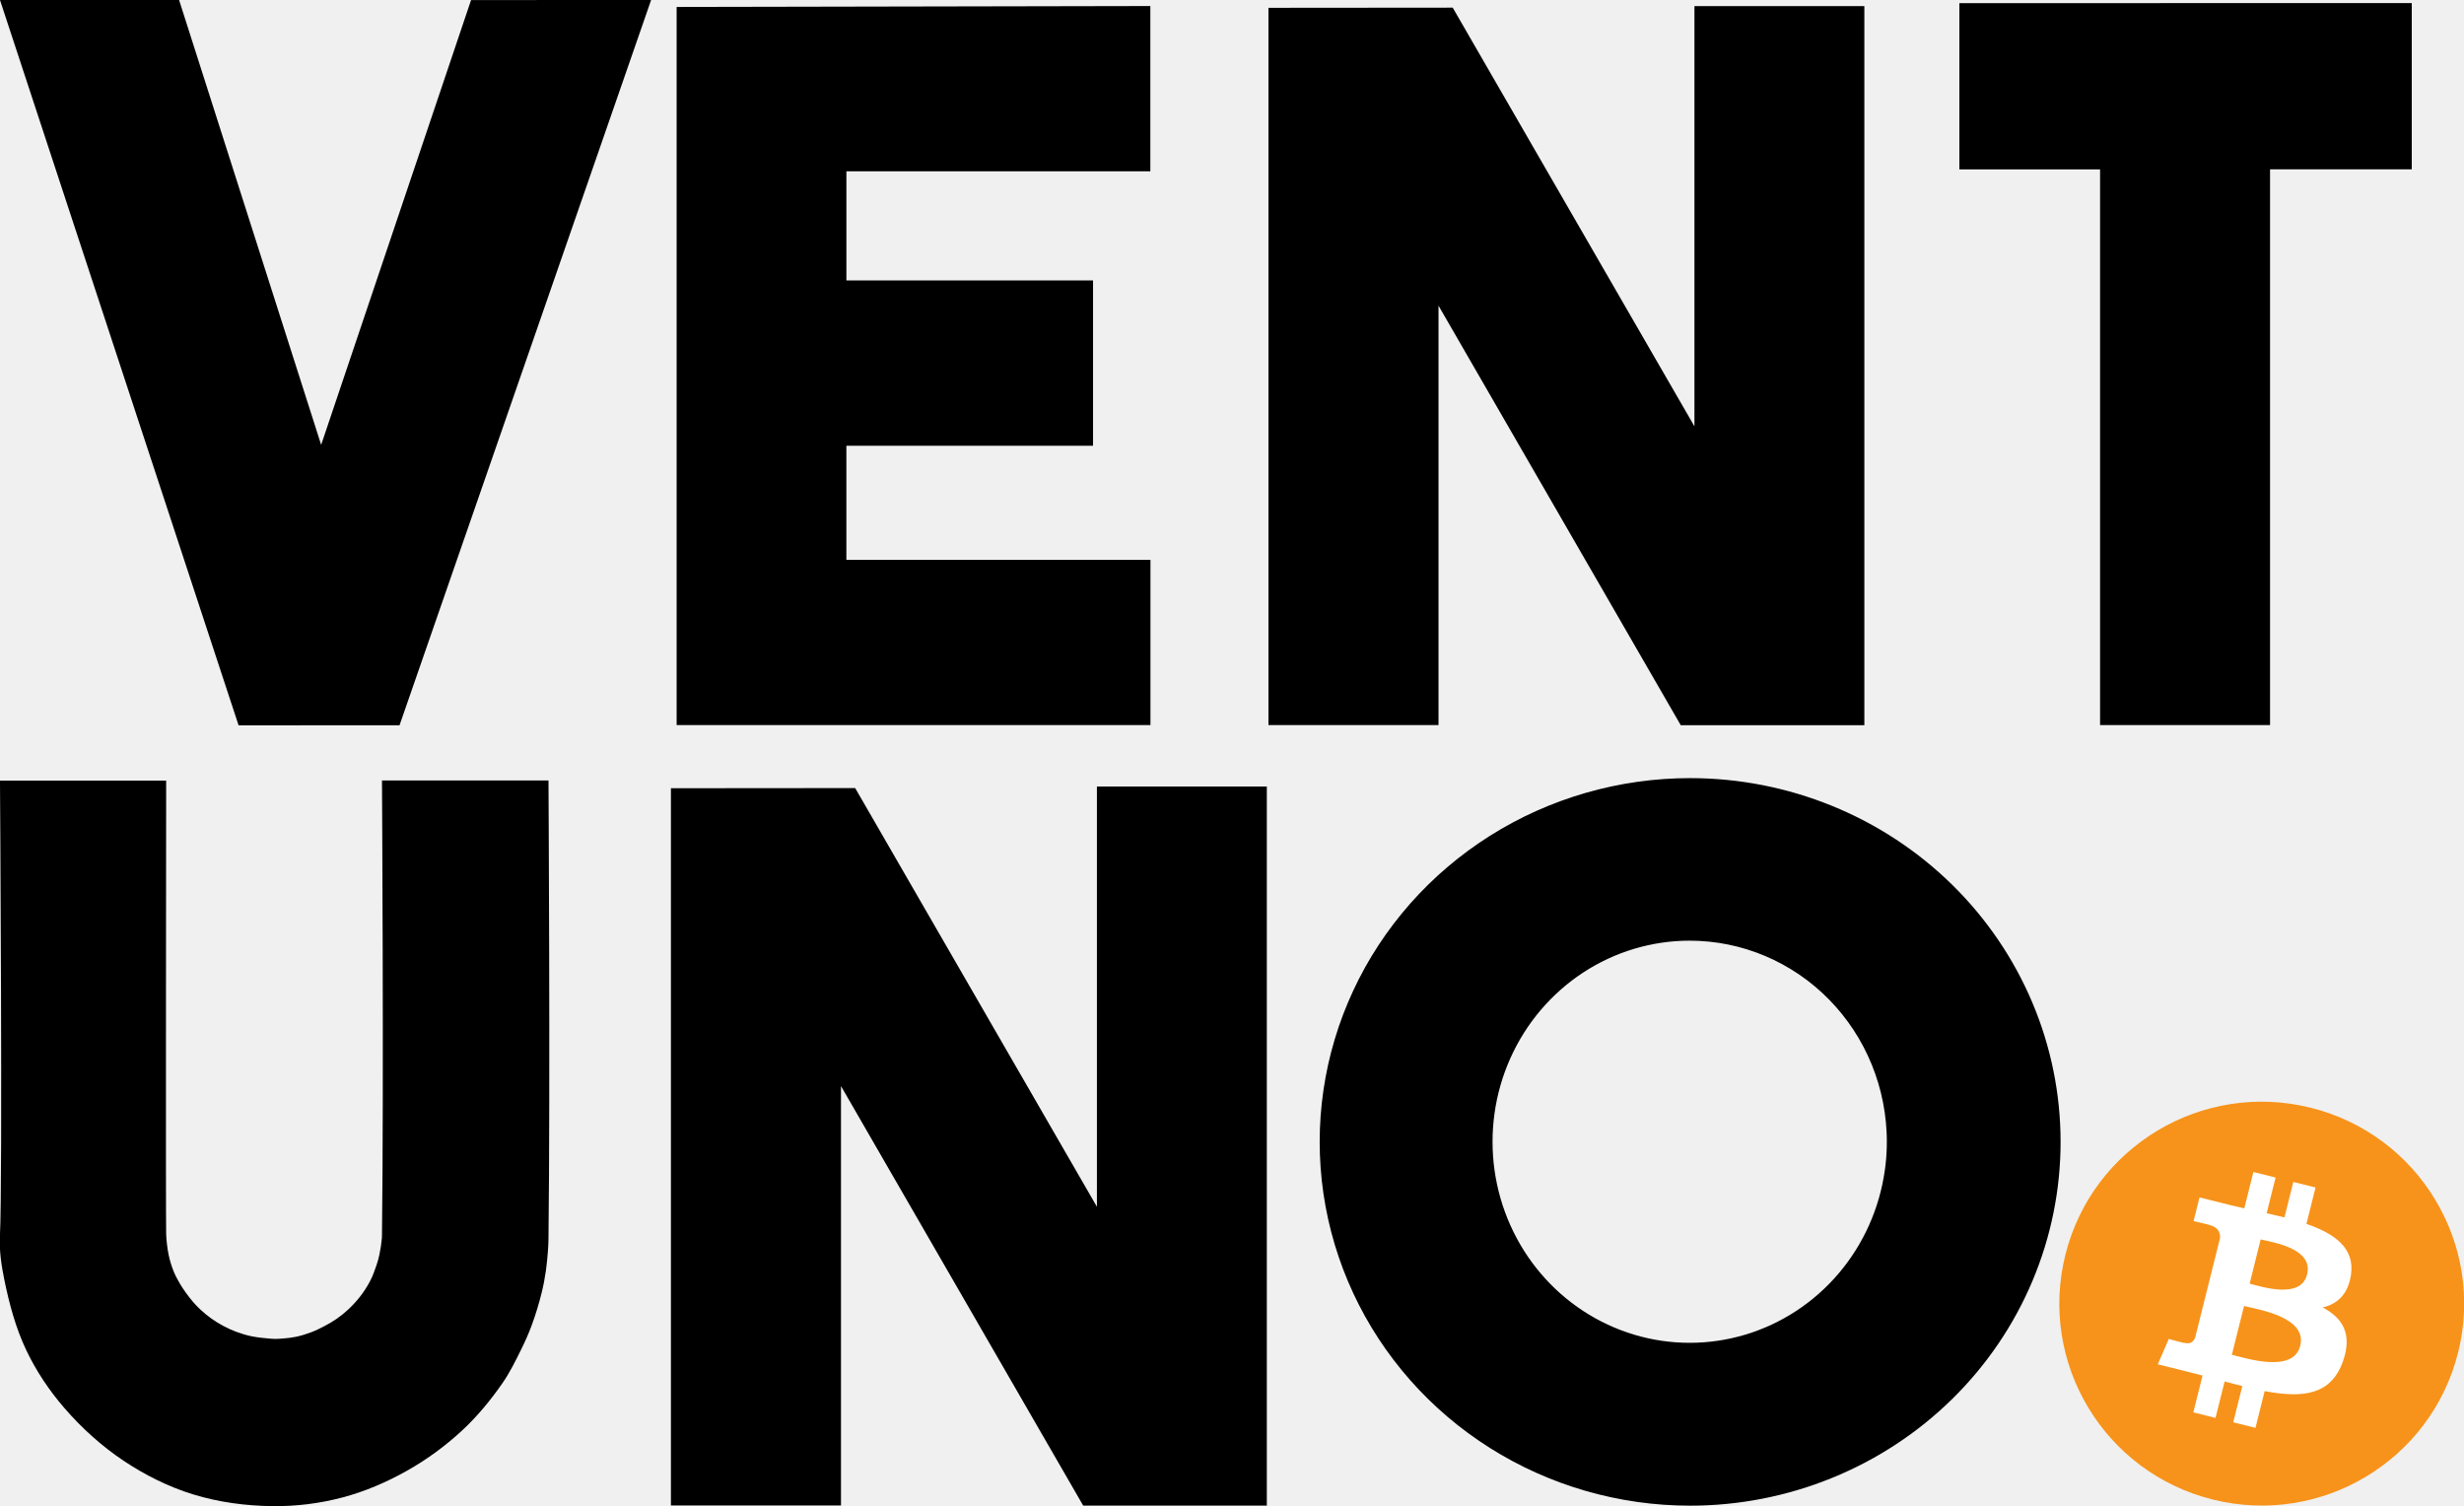
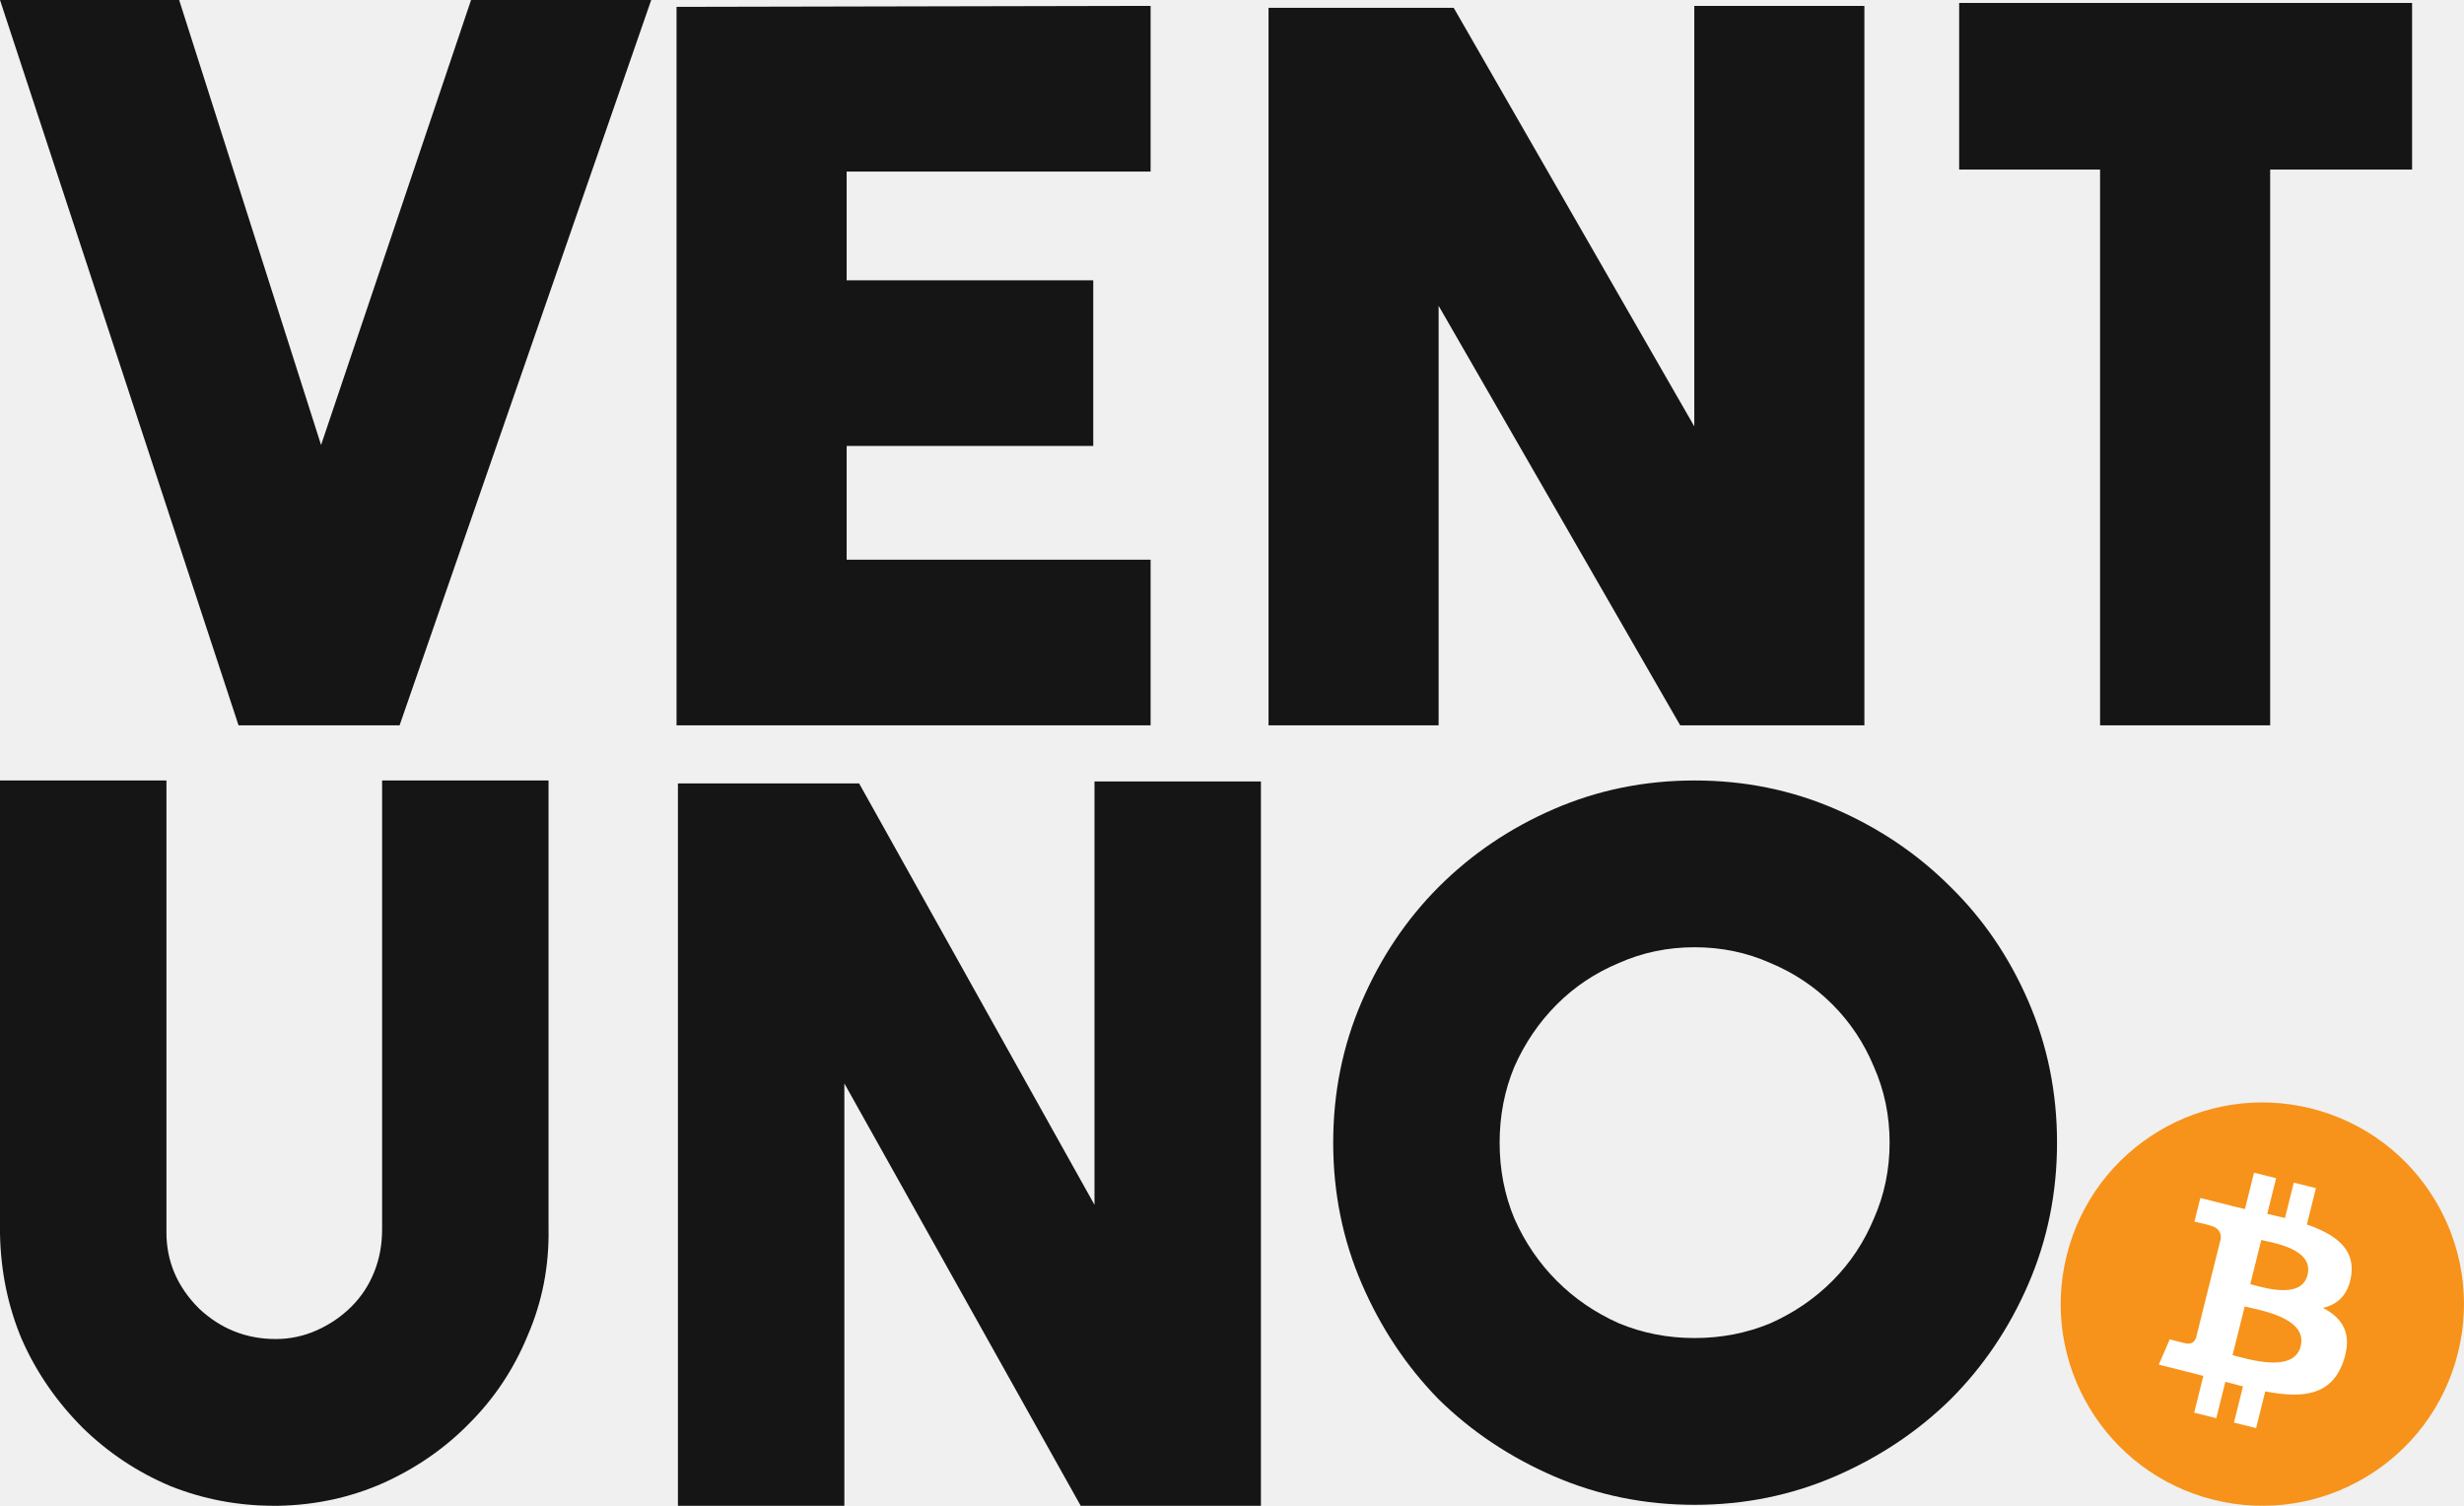
- <svg xmlns="http://www.w3.org/2000/svg" version="1.1" id="svg1" width="6329" height="3867" viewBox="0 0 6329 3867">
-   <defs id="defs1" />
-   <g id="g1" style="display:inline">
-     <path d="m 4341.246,1998.641 a 951.539,934.387 0 0 0 -135.418,9.51 951.539,934.387 0 0 0 -132.66,28.34 951.539,934.387 0 0 0 -127.205,46.588 951.539,934.387 0 0 0 -119.156,63.893 951.539,934.387 0 0 0 -108.686,79.894 951.539,934.387 0 0 0 -96,94.27 951.539,934.387 0 0 0 -81.359,106.725 951.539,934.387 0 0 0 -65.064,117.01 951.539,934.387 0 0 0 -47.445,124.91 951.539,934.387 0 0 0 -28.859,130.272 951.539,934.387 0 0 0 -9.686,132.976 951.539,934.387 0 0 0 9.686,132.977 951.539,934.387 0 0 0 28.859,130.272 951.539,934.387 0 0 0 47.445,124.91 951.539,934.387 0 0 0 65.064,117.01 951.539,934.387 0 0 0 81.359,106.727 951.539,934.387 0 0 0 96,94.268 951.539,934.387 0 0 0 108.686,79.894 951.539,934.387 0 0 0 119.156,63.893 951.539,934.387 0 0 0 127.205,46.59 951.539,934.387 0 0 0 132.66,28.338 951.539,934.387 0 0 0 135.418,9.51 951.539,934.387 0 0 0 46.691,-1.125 951.539,934.387 0 0 0 46.576,-3.373 951.539,934.387 0 0 0 46.353,-5.615 951.539,934.387 0 0 0 46.016,-7.84 951.539,934.387 0 0 0 45.568,-10.049 951.539,934.387 0 0 0 45.014,-12.232 951.539,934.387 0 0 0 44.346,-14.385 951.539,934.387 0 0 0 43.574,-16.506 951.539,934.387 0 0 0 42.697,-18.586 951.539,934.387 0 0 0 41.717,-20.619 951.539,934.387 0 0 0 40.637,-22.605 951.539,934.387 0 0 0 39.459,-24.537 951.539,934.387 0 0 0 38.184,-26.406 951.539,934.387 0 0 0 36.818,-28.217 951.539,934.387 0 0 0 35.365,-29.955 951.539,934.387 0 0 0 33.824,-31.625 951.539,934.387 0 0 0 32.205,-33.215 951.539,934.387 0 0 0 30.506,-34.727 951.539,934.387 0 0 0 28.734,-36.156 951.539,934.387 0 0 0 26.893,-37.496 951.539,934.387 0 0 0 24.986,-38.746 951.539,934.387 0 0 0 23.02,-39.904 951.539,934.387 0 0 0 20.998,-40.965 951.539,934.387 0 0 0 18.928,-41.928 951.539,934.387 0 0 0 16.807,-42.789 951.539,934.387 0 0 0 14.65,-43.547 951.539,934.387 0 0 0 12.457,-44.201 951.539,934.387 0 0 0 10.232,-44.746 951.539,934.387 0 0 0 7.984,-45.188 951.539,934.387 0 0 0 5.719,-45.518 951.539,934.387 0 0 0 3.436,-45.738 951.539,934.387 0 0 0 1.147,-45.848 951.539,934.387 0 0 0 -1.147,-45.848 951.539,934.387 0 0 0 -3.436,-45.738 951.539,934.387 0 0 0 -5.719,-45.518 951.539,934.387 0 0 0 -7.984,-45.185 951.539,934.387 0 0 0 -10.232,-44.748 951.539,934.387 0 0 0 -12.457,-44.201 951.539,934.387 0 0 0 -14.648,-43.547 951.539,934.387 0 0 0 -16.809,-42.789 951.539,934.387 0 0 0 -18.928,-41.928 951.539,934.387 0 0 0 -20.998,-40.965 951.539,934.387 0 0 0 -23.02,-39.904 951.539,934.387 0 0 0 -24.986,-38.746 951.539,934.387 0 0 0 -26.893,-37.496 951.539,934.387 0 0 0 -28.734,-36.156 951.539,934.387 0 0 0 -30.506,-34.727 951.539,934.387 0 0 0 -32.205,-33.215 951.539,934.387 0 0 0 -33.824,-31.625 951.539,934.387 0 0 0 -35.365,-29.955 951.539,934.387 0 0 0 -36.818,-28.215 951.539,934.387 0 0 0 -38.184,-26.408 951.539,934.387 0 0 0 -39.459,-24.537 951.539,934.387 0 0 0 -40.637,-22.605 951.539,934.387 0 0 0 -41.717,-20.619 951.539,934.387 0 0 0 -42.697,-18.586 951.539,934.387 0 0 0 -43.574,-16.506 951.539,934.387 0 0 0 -44.346,-14.385 951.539,934.387 0 0 0 -45.014,-12.232 951.539,934.387 0 0 0 -45.568,-10.049 951.539,934.387 0 0 0 -46.016,-7.84 951.539,934.387 0 0 0 -46.353,-5.615 951.539,934.387 0 0 0 -46.576,-3.373 951.539,934.387 0 0 0 -46.691,-1.125 z m -1.137,417.549 a 506.361,516.48 0 0 1 24.846,0.621 506.361,516.48 0 0 1 24.785,1.865 506.361,516.48 0 0 1 24.668,3.103 506.361,516.48 0 0 1 24.486,4.334 506.361,516.48 0 0 1 24.25,5.555 506.361,516.48 0 0 1 23.953,6.76 506.361,516.48 0 0 1 23.6,7.953 506.361,516.48 0 0 1 23.188,9.123 506.361,516.48 0 0 1 22.721,10.273 506.361,516.48 0 0 1 22.201,11.396 506.361,516.48 0 0 1 21.623,12.496 506.361,516.48 0 0 1 20.998,13.562 506.361,516.48 0 0 1 20.32,14.596 506.361,516.48 0 0 1 19.594,15.596 506.361,516.48 0 0 1 18.818,16.559 506.361,516.48 0 0 1 18,17.48 506.361,516.48 0 0 1 17.137,18.359 506.361,516.48 0 0 1 16.234,19.195 506.361,516.48 0 0 1 15.291,19.984 506.361,516.48 0 0 1 14.31,20.727 506.361,516.48 0 0 1 13.297,21.416 506.361,516.48 0 0 1 12.25,22.059 506.361,516.48 0 0 1 11.174,22.643 506.361,516.48 0 0 1 10.072,23.176 506.361,516.48 0 0 1 8.943,23.65 506.361,516.48 0 0 1 7.797,24.07 506.361,516.48 0 0 1 6.629,24.432 506.361,516.48 0 0 1 5.445,24.734 506.361,516.48 0 0 1 4.248,24.979 506.361,516.48 0 0 1 3.043,25.158 506.361,516.48 0 0 1 1.828,25.281 506.361,516.48 0 0 1 0.039,0.816 506.361,516.48 0 0 1 0.037,0.818 506.361,516.48 0 0 1 0.035,0.816 506.361,516.48 0 0 1 0.035,0.817 506.361,516.48 0 0 1 0.035,0.818 506.361,516.48 0 0 1 0.031,0.816 506.361,516.48 0 0 1 0.031,0.816 506.361,516.48 0 0 1 0.029,0.818 506.361,516.48 0 0 1 0.029,0.816 506.361,516.48 0 0 1 0.027,0.818 506.361,516.48 0 0 1 0.025,0.817 506.361,516.48 0 0 1 0.025,0.818 506.361,516.48 0 0 1 0.024,0.818 506.361,516.48 0 0 1 0.021,0.816 506.361,516.48 0 0 1 0.021,0.818 506.361,516.48 0 0 1 0.02,0.816 506.361,516.48 0 0 1 0.017,0.818 506.361,516.48 0 0 1 0.018,0.818 506.361,516.48 0 0 1 0.016,0.816 506.361,516.48 0 0 1 0.016,0.818 506.361,516.48 0 0 1 0.014,0.818 506.361,516.48 0 0 1 0.012,0.816 506.361,516.48 0 0 1 0.01,0.818 506.361,516.48 0 0 1 0.01,0.818 506.361,516.48 0 0 1 0.01,0.818 506.361,516.48 0 0 1 0.01,0.816 506.361,516.48 0 0 1 0.01,0.818 506.361,516.48 0 0 1 0,0.818 506.361,516.48 0 0 1 0,0.816 506.361,516.48 0 0 1 0,0.818 506.361,516.48 0 0 1 0,0.818 506.361,516.48 0 0 1 -0.01,2.379 506.361,516.48 0 0 1 -0.016,2.379 506.361,516.48 0 0 1 -0.027,2.379 506.361,516.48 0 0 1 -0.037,2.379 506.361,516.48 0 0 1 -0.049,2.379 506.361,516.48 0 0 1 -0.059,2.379 506.361,516.48 0 0 1 -0.07,2.377 506.361,516.48 0 0 1 -0.08,2.379 506.361,516.48 0 0 1 -0.092,2.377 506.361,516.48 0 0 1 -0.102,2.377 506.361,516.48 0 0 1 -0.111,2.375 506.361,516.48 0 0 1 -0.125,2.377 506.361,516.48 0 0 1 -0.133,2.375 506.361,516.48 0 0 1 -0.146,2.375 506.361,516.48 0 0 1 -0.154,2.373 506.361,516.48 0 0 1 -0.166,2.373 506.361,516.48 0 0 1 -0.178,2.373 506.361,516.48 0 0 1 -0.188,2.371 506.361,516.48 0 0 1 -0.199,2.369 506.361,516.48 0 0 1 -0.209,2.371 506.361,516.48 0 0 1 -0.221,2.367 506.361,516.48 0 0 1 -0.231,2.367 506.361,516.48 0 0 1 -0.24,2.367 506.361,516.48 0 0 1 -0.252,2.365 506.361,516.48 0 0 1 -0.264,2.363 506.361,516.48 0 0 1 -0.272,2.363 506.361,516.48 0 0 1 -0.285,2.361 506.361,516.48 0 0 1 -0.295,2.359 506.361,516.48 0 0 1 -0.305,2.359 506.361,516.48 0 0 1 -0.316,2.357 506.361,516.48 0 0 1 -0.326,2.356 506.361,516.48 0 0 1 -15.357,72.006 506.361,516.48 0 0 1 -25.248,69.045 506.361,516.48 0 0 1 -34.625,64.676 506.361,516.48 0 0 1 -43.295,58.994 506.361,516.48 0 0 1 -51.086,52.105 506.361,516.48 0 0 1 -57.836,44.162 506.361,516.48 0 0 1 -63.41,35.316 506.361,516.48 0 0 1 -67.691,25.752 506.361,516.48 0 0 1 -70.596,15.664 506.361,516.48 0 0 1 -72.062,5.256 506.361,516.48 0 0 1 -72.062,-5.256 506.361,516.48 0 0 1 -70.596,-15.664 506.361,516.48 0 0 1 -67.691,-25.752 506.361,516.48 0 0 1 -63.41,-35.316 506.361,516.48 0 0 1 -57.836,-44.162 506.361,516.48 0 0 1 -51.086,-52.105 506.361,516.48 0 0 1 -43.297,-58.994 506.361,516.48 0 0 1 -34.623,-64.676 506.361,516.48 0 0 1 -25.248,-69.045 506.361,516.48 0 0 1 -15.357,-72.006 506.361,516.48 0 0 1 -5.154,-73.502 506.361,516.48 0 0 1 5.154,-73.504 506.361,516.48 0 0 1 15.357,-72.006 506.361,516.48 0 0 1 25.248,-69.045 506.361,516.48 0 0 1 34.623,-64.676 506.361,516.48 0 0 1 43.297,-58.992 506.361,516.48 0 0 1 51.086,-52.108 506.361,516.48 0 0 1 57.836,-44.162 506.361,516.48 0 0 1 63.41,-35.314 506.361,516.48 0 0 1 67.691,-25.754 506.361,516.48 0 0 1 70.596,-15.664 506.361,516.48 0 0 1 72.062,-5.256 z" style="stroke-width:0.989;fill:#000000" id="path13" />
-     <path style="fill:#000000;stroke:none;fill-opacity:1;stroke-opacity:0.048" d="M -0.123,-0.199 612.821,1863.048 1026.226,1862.932 1672.492,-0.079 1209.953,0.174 824.916,1142.62 459.998,-0.005 Z" id="path7" />
-     <path style="fill:#000000;fill-opacity:1;stroke:none;stroke-opacity:0.048" d="M 1738.009,17.843 V 1862.348 h 1217.056 v -424.483 h -781.07 v -292.847 h 633.587 V 720.326 H 2174.038 V 440.015 h 780.715 V 15.502 Z" id="path8" />
-     <path style="fill:#000000;fill-opacity:1;stroke:none;stroke-opacity:0.048" d="M 3258.123,20.041 V 1862.38 h 436.82 V 785.093 l 622.144,1077.584 h 471.67 V 15.676 h -436.442 V 1095.066 L 3731.42,19.645 Z" id="path9" />
-     <path style="display:inline;fill:#000000;fill-opacity:1;stroke:none;stroke-opacity:0.048" d="M 1723.323,2024.641 V 3866.98 h 436.82 V 2789.694 l 622.144,1077.584 h 471.67 V 2020.276 h -436.442 V 3099.667 L 2196.62,2024.245 Z" id="path9-1" />
-     <path style="fill:#000000;fill-opacity:1;stroke:none;stroke-opacity:0.048" d="M 5032.806,8.025 V 435.181 h 361.4 V 1862.409 h 436.589 V 435.006 h 364.038 V 7.999 Z" id="path10" />
-     <path style="fill:#000000;fill-opacity:1;stroke:none;stroke-opacity:0.048" d="M -0.044,2004.988 H 426.791 c 0,0 -1.276,1132.063 0,1165.183 0.554,14.375 2.769,35.961 6.483,53.555 3.006,14.239 7.283,28.266 12.719,41.766 4.451,11.054 10.203,21.569 16.188,31.873 4.571,7.869 9.713,15.406 15.019,22.8 5.896,8.215 12.041,16.272 18.658,23.918 5.802,6.704 11.903,13.174 18.408,19.198 9.135,8.46 18.731,16.472 28.863,23.708 9.758,6.969 20.028,13.259 30.616,18.886 10.675,5.672 21.719,10.717 33.052,14.925 12.538,4.655 25.395,8.602 38.483,11.352 16.315,3.429 33.003,4.865 49.608,6.355 3.937,0.353 7.889,0.62 11.842,0.611 7.324,-0.016 14.646,-0.542 21.938,-1.226 10.366,-0.973 20.78,-1.931 30.965,-4.092 13.142,-2.788 26.089,-6.652 38.658,-11.396 12.469,-4.706 24.488,-10.599 36.255,-16.855 10.796,-5.739 21.411,-11.903 31.42,-18.924 10.04,-7.043 19.642,-14.771 28.576,-23.172 10.844,-10.197 21.097,-21.116 30.204,-32.89 9.712,-12.557 18.535,-25.908 25.852,-39.995 6.679,-12.859 11.65,-26.574 16.298,-40.299 3.078,-9.088 5.654,-18.366 7.642,-27.753 2.972,-14.037 5.13,-28.277 6.374,-42.572 0.279,-3.206 0.202,-6.434 0.242,-9.652 4.87,-388.502 0,-1165.597 0,-1165.597 h 427.677 c 0,0 4.705,783.631 0,1175.405 -0.062,5.138 -0.153,10.277 -0.37,15.411 -0.247,5.851 -0.588,11.699 -1.062,17.536 -1.376,16.905 -2.716,33.837 -5.175,50.618 -2.764,18.863 -6.172,37.667 -10.753,56.172 -7.039,28.435 -15.527,56.564 -25.65,84.052 -7.621,20.694 -16.594,40.906 -26.341,60.688 -14.821,30.079 -29.674,60.42 -48.77,87.983 -30.314,43.755 -64.538,85.353 -103.56,121.558 -43.002,39.897 -90.972,75.061 -142.119,103.783 -51.935,29.165 -107.506,53.16 -165.096,68.369 -58.409,15.426 -119.441,23.084 -179.849,22.377 -68.863,-0.806 -138.557,-10.015 -204.369,-30.302 -63.079,-19.444 -123.359,-49.603 -178.239,-86.28 -56.492,-37.755 -107.809,-84.144 -152.238,-135.553 -38.838,-44.939 -72.545,-95.159 -97.963,-148.842 -26.767,-56.534 -43.32,-117.863 -55.869,-179.141 -7.641,-37.309 -13.636,-75.632 -11.599,-113.661 7.275,-135.829 0.149,-1169.881 0.149,-1169.881 z" id="path11" />
-     <path d="m 6313.845,3473.977 c -69.454,277.888 -351.598,447.003 -630.2,377.703 -278.492,-69.284 -448.023,-350.752 -378.537,-628.624 69.423,-277.919 351.567,-447.05 630.074,-377.765 278.586,69.284 448.117,350.783 378.662,628.687 z" fill="#f7931a" id="path1" style="stroke-width:156.52" />
-     <path d="m 6038.66,3274.597 c 10.343,-69.019 -42.344,-106.131 -114.368,-130.877 l 23.366,-93.499 -57.059,-14.226 -22.755,91.045 c -15.044,-3.752 -30.402,-7.191 -45.697,-10.787 l 22.911,-91.624 -57.027,-14.226 -23.381,93.468 c -12.38,-2.814 -24.604,-5.628 -36.435,-8.598 h 0.063 l -78.669,-19.603 -15.201,60.796 c 0,0 42.328,9.692 41.435,10.318 23.099,5.784 27.284,21.011 26.578,33.11 -64.017,256.127 0,0 -64.017,256.127 -2.821,7.035 -10.03,17.509 -26.155,13.444 0,1.563 -41.466,-10.318 -41.466,-10.318 l -28.318,65.157 74.234,18.462 c 13.791,3.439 27.362,7.035 40.682,10.474 l -23.616,94.563 56.996,14.226 23.381,-93.562 c 15.514,4.221 30.669,8.129 45.462,11.725 l -23.303,93.124 57.059,14.226 23.601,-94.391 c 97.286,18.369 170.455,10.943 201.249,-76.819 24.807,-70.66 -1.567,-111.43 -52.42,-138.022 37.266,-8.598 65.349,-33.032 72.84,-83.557 z m -130.368,182.34 c -17.63,70.676 -136.919,32.469 -175.595,22.887 l 31.342,-125.281 c 38.661,9.692 162.682,28.686 144.253,102.394 z m 17.646,-183.372 c -16.079,64.298 -115.371,31.641 -147.575,23.621 l 28.412,-113.635 c 32.204,7.973 135.932,22.965 119.164,90.013 z" fill="#ffffff" id="path2-6" style="stroke-width:156.52" />
+ <svg xmlns="http://www.w3.org/2000/svg" xmlns:xlink="http://www.w3.org/1999/xlink" viewBox="0 0 1028.382 628.465" version="1.1" id="svg190" width="1028.382" height="628.465">
+   <defs id="defs194">
+     <linearGradient id="linearGradient1382">
+       <stop style="stop-color:#000000;stop-opacity:1;" offset="0" id="stop1380" />
+     </linearGradient>
+     <linearGradient id="linearGradient3363">
+       <stop style="stop-color:#151515;stop-opacity:1;" offset="0" id="stop3361" />
+     </linearGradient>
+     <linearGradient id="linearGradient3351">
+       <stop style="stop-color:#f7931a;stop-opacity:1;" offset="0" id="stop3349" />
+     </linearGradient>
+     <linearGradient id="linearGradient16951">
+       <stop style="stop-color:#ffffff;stop-opacity:1;" offset="0" id="stop16949" />
+     </linearGradient>
+     <linearGradient id="linearGradient10342">
+       <stop style="stop-color:#151515;stop-opacity:1;" offset="0" id="stop10340" />
+     </linearGradient>
+     <linearGradient id="linearGradient10336">
+       <stop style="stop-color:#151515;stop-opacity:1;" offset="0" id="stop10334" />
+     </linearGradient>
+     <linearGradient id="linearGradient8809">
+       <stop style="stop-color:#151515;stop-opacity:1;" offset="0" id="stop8807" />
+     </linearGradient>
+     <linearGradient id="linearGradient4978">
+       <stop style="stop-color:#ffffff;stop-opacity:1;" offset="0" id="stop4976" />
+     </linearGradient>
+     <rect x="-348.286" y="16.585" width="590.428" height="585.452" id="rect459-2" />
+     <rect x="-348.286" y="16.585" width="590.428" height="585.452" id="rect459-3-0" />
+     <linearGradient xlink:href="#linearGradient10336" id="linearGradient3353" x1="-931.833" y1="-196.719" x2="355.171" y2="-196.719" gradientUnits="userSpaceOnUse" />
+     <linearGradient xlink:href="#linearGradient3351" id="linearGradient3367" gradientUnits="userSpaceOnUse" x1="-931.833" y1="-196.719" x2="355.171" y2="-196.719" />
+     <linearGradient xlink:href="#linearGradient4978" id="linearGradient3369" gradientUnits="userSpaceOnUse" x1="-931.833" y1="-196.719" x2="355.171" y2="-196.719" />
+     <linearGradient xlink:href="#linearGradient4978" id="linearGradient5364" gradientUnits="userSpaceOnUse" x1="-343.485" y1="65.306" x2="-148.797" y2="65.306" />
+     <linearGradient xlink:href="#linearGradient4978" id="linearGradient5366" gradientUnits="userSpaceOnUse" x1="-352.22" y1="65.055" x2="-130.894" y2="65.055" />
+   </defs>
+   <style id="style179">#text{fill:#000}@media (prefers-color-scheme:dark){#text{fill:#fff}}</style>
+   <g id="g575-0" transform="matrix(0.9952451,0,0,0.9952451,-0.2445244,-171.3623)" style="fill:#f7931a;fill-opacity:1;stroke-width:1;stroke-dasharray:none">
+     <g transform="matrix(1.004775,0,0,1.004777,819.1609,685.5739)" id="g184-1" style="fill:url(#linearGradient3353);fill-opacity:1;stroke-width:0.995;stroke-dasharray:none">
+       <path d="M 210.842,53.699 C 199.599,98.794 153.925,126.239 108.824,114.993 63.742,103.75 36.298,58.074 47.546,12.981 58.784,-32.12 104.458,-59.567 149.545,-48.324 c 45.098,11.243 72.54,56.925 61.297,102.023 z" id="Path-4" fill="#f7931a" style="fill:url(#linearGradient3367);fill-opacity:1;stroke-width:0.995;stroke-dasharray:none" />
+       <path d="M 166.294,21.343 C 167.969,10.143 159.441,4.121 147.78,0.104 l 3.783,-15.173 -9.236,-2.302 -3.683,14.773 c -2.428,-0.605 -4.922,-1.176 -7.4,-1.741 l 3.709,-14.87 -9.231,-2.302 -3.785,15.168 c -2.01,-0.458 -3.983,-0.91 -5.898,-1.386 l 0.011,-0.047 -12.737,-3.18 -2.457,9.865 c 0,0 6.853,1.57 6.708,1.668 3.741,0.934 4.417,3.409 4.304,5.372 -10.364,41.565 0,0 -10.364,41.565 -0.458,1.136 -1.618,2.841 -4.233,2.194 0.092,0.134 -6.713,-1.676 -6.713,-1.676 l -4.585,10.572 12.019,2.996 c 2.236,0.56 4.427,1.147 6.584,1.699 l -3.822,15.347 9.225,2.302 3.785,-15.183 c 2.52,0.684 4.966,1.315 7.36,1.91 l -3.772,15.112 9.236,2.302 3.822,-15.318 c 15.749,2.98 27.592,1.778 32.577,-12.466 4.017,-11.469 -0.2,-18.085 -8.486,-22.399 6.034,-1.392 10.58,-5.361 11.793,-13.56 z m -21.102,29.591 c -2.854,11.469 -22.165,5.269 -28.426,3.714 l 5.072,-20.331 c 6.261,1.563 26.337,4.656 23.354,16.617 z m 2.857,-29.757 c -2.604,10.433 -18.677,5.132 -23.891,3.833 l 4.598,-18.44 c 5.214,1.299 22.004,3.725 19.292,14.607 z" fill="#ffffff" id="path182-9" style="fill:url(#linearGradient3369);fill-opacity:1;stroke-width:0.995;stroke-dasharray:none" />
+     </g>
+     <g aria-label="UNO " transform="matrix(4.301943,0,0,4.310805,1477.899,370.0427)" id="text457-5-2" style="font-size:96px;font-family:'The Bold Font';-inkscape-font-specification:'The Bold Font';letter-spacing:2.917px;white-space:pre;shape-inside:url(#rect459-3-0);display:inline;fill:#151515;stroke-width:0.232">
+       <path d="m -316.701,100.586 q -5.376,0 -10.176,-1.92 -4.8,-2.016 -8.544,-5.664 -3.84,-3.84 -5.952,-8.64 -2.016,-4.8 -2.112,-10.272 v -44.064 h 16.224 v 43.968 q 0,4.224 3.168,7.392 3.168,2.976 7.488,2.976 2.112,0 4.032,-0.864 1.92,-0.864 3.36,-2.304 1.44,-1.44 2.208,-3.36 0.768,-1.92 0.768,-4.128 V 30.026 h 16.224 v 43.584 q 0.096,5.472 -2.016,10.368 -2.016,4.896 -5.664,8.544 -3.552,3.648 -8.448,5.856 -4.8,2.112 -10.272,2.208 z" id="path2103" />
+       <path d="m -236.793,30.122 h 16.224 v 70.464 h -17.568 l -23.04,-41.088 v 41.088 h -16.224 V 30.314 h 17.664 l 22.944,40.992 z" id="path2105" />
+       <path d="m -178.292,30.026 q 7.296,0 13.728,2.784 6.432,2.784 11.232,7.584 4.8,4.704 7.584,11.136 2.784,6.432 2.784,13.728 0,7.296 -2.784,13.728 -2.784,6.432 -7.584,11.232 -4.8,4.704 -11.232,7.488 -6.432,2.784 -13.728,2.784 -7.296,0 -13.728,-2.784 -6.432,-2.784 -11.232,-7.488 -4.704,-4.8 -7.488,-11.232 -2.784,-6.432 -2.784,-13.728 0,-7.296 2.784,-13.728 2.784,-6.432 7.488,-11.136 4.8,-4.8 11.232,-7.584 6.432,-2.784 13.728,-2.784 z m 0,54.24 q 3.936,0 7.392,-1.44 3.456,-1.536 6.048,-4.128 2.592,-2.592 4.032,-6.048 1.536,-3.456 1.536,-7.392 0,-3.936 -1.536,-7.392 -1.44,-3.456 -4.032,-6.048 -2.592,-2.592 -6.048,-4.032 -3.456,-1.536 -7.392,-1.536 -3.936,0 -7.392,1.536 -3.456,1.44 -6.048,4.032 -2.592,2.592 -4.128,6.048 -1.44,3.456 -1.44,7.392 0,3.936 1.44,7.392 1.536,3.456 4.128,6.048 2.592,2.592 6.048,4.128 3.456,1.44 7.392,1.44 z" id="path2107" />
+     </g>
+     <g aria-label="VENT" transform="matrix(4.39778,0,0,4.282637,1549.233,45.65897)" id="text457-1" style="font-size:95.978px;font-family:'The Bold Font';-inkscape-font-specification:'The Bold Font';letter-spacing:2.894px;white-space:pre;shape-inside:url(#rect459-2);display:inline;fill:#151515;stroke-width:0.23">
+       <path d="m -307.302,29.543 h 17.18 l -23.995,71.024 h -15.357 l -22.747,-71.024 h 17.084 l 13.533,43.574 z" id="path2110" />
+       <path d="m -242.502,46.339 h -28.985 v 10.654 h 23.515 v 16.22 h -23.515 v 11.134 h 28.985 v 16.22 h -45.206 V 30.215 l 45.206,-0.096 z" id="path2112" />
+       <path d="m -190.659,30.119 h 16.22 v 70.448 h -17.564 l -23.035,-41.079 v 41.079 h -16.22 V 30.311 h 17.66 l 22.939,40.983 z" id="path2114" />
+       <path d="m -122.212,29.831 v 16.316 h -13.533 v 54.42 h -16.22 V 46.147 h -13.437 V 29.831 Z" id="path2116" />
+     </g>
  </g>
</svg>
